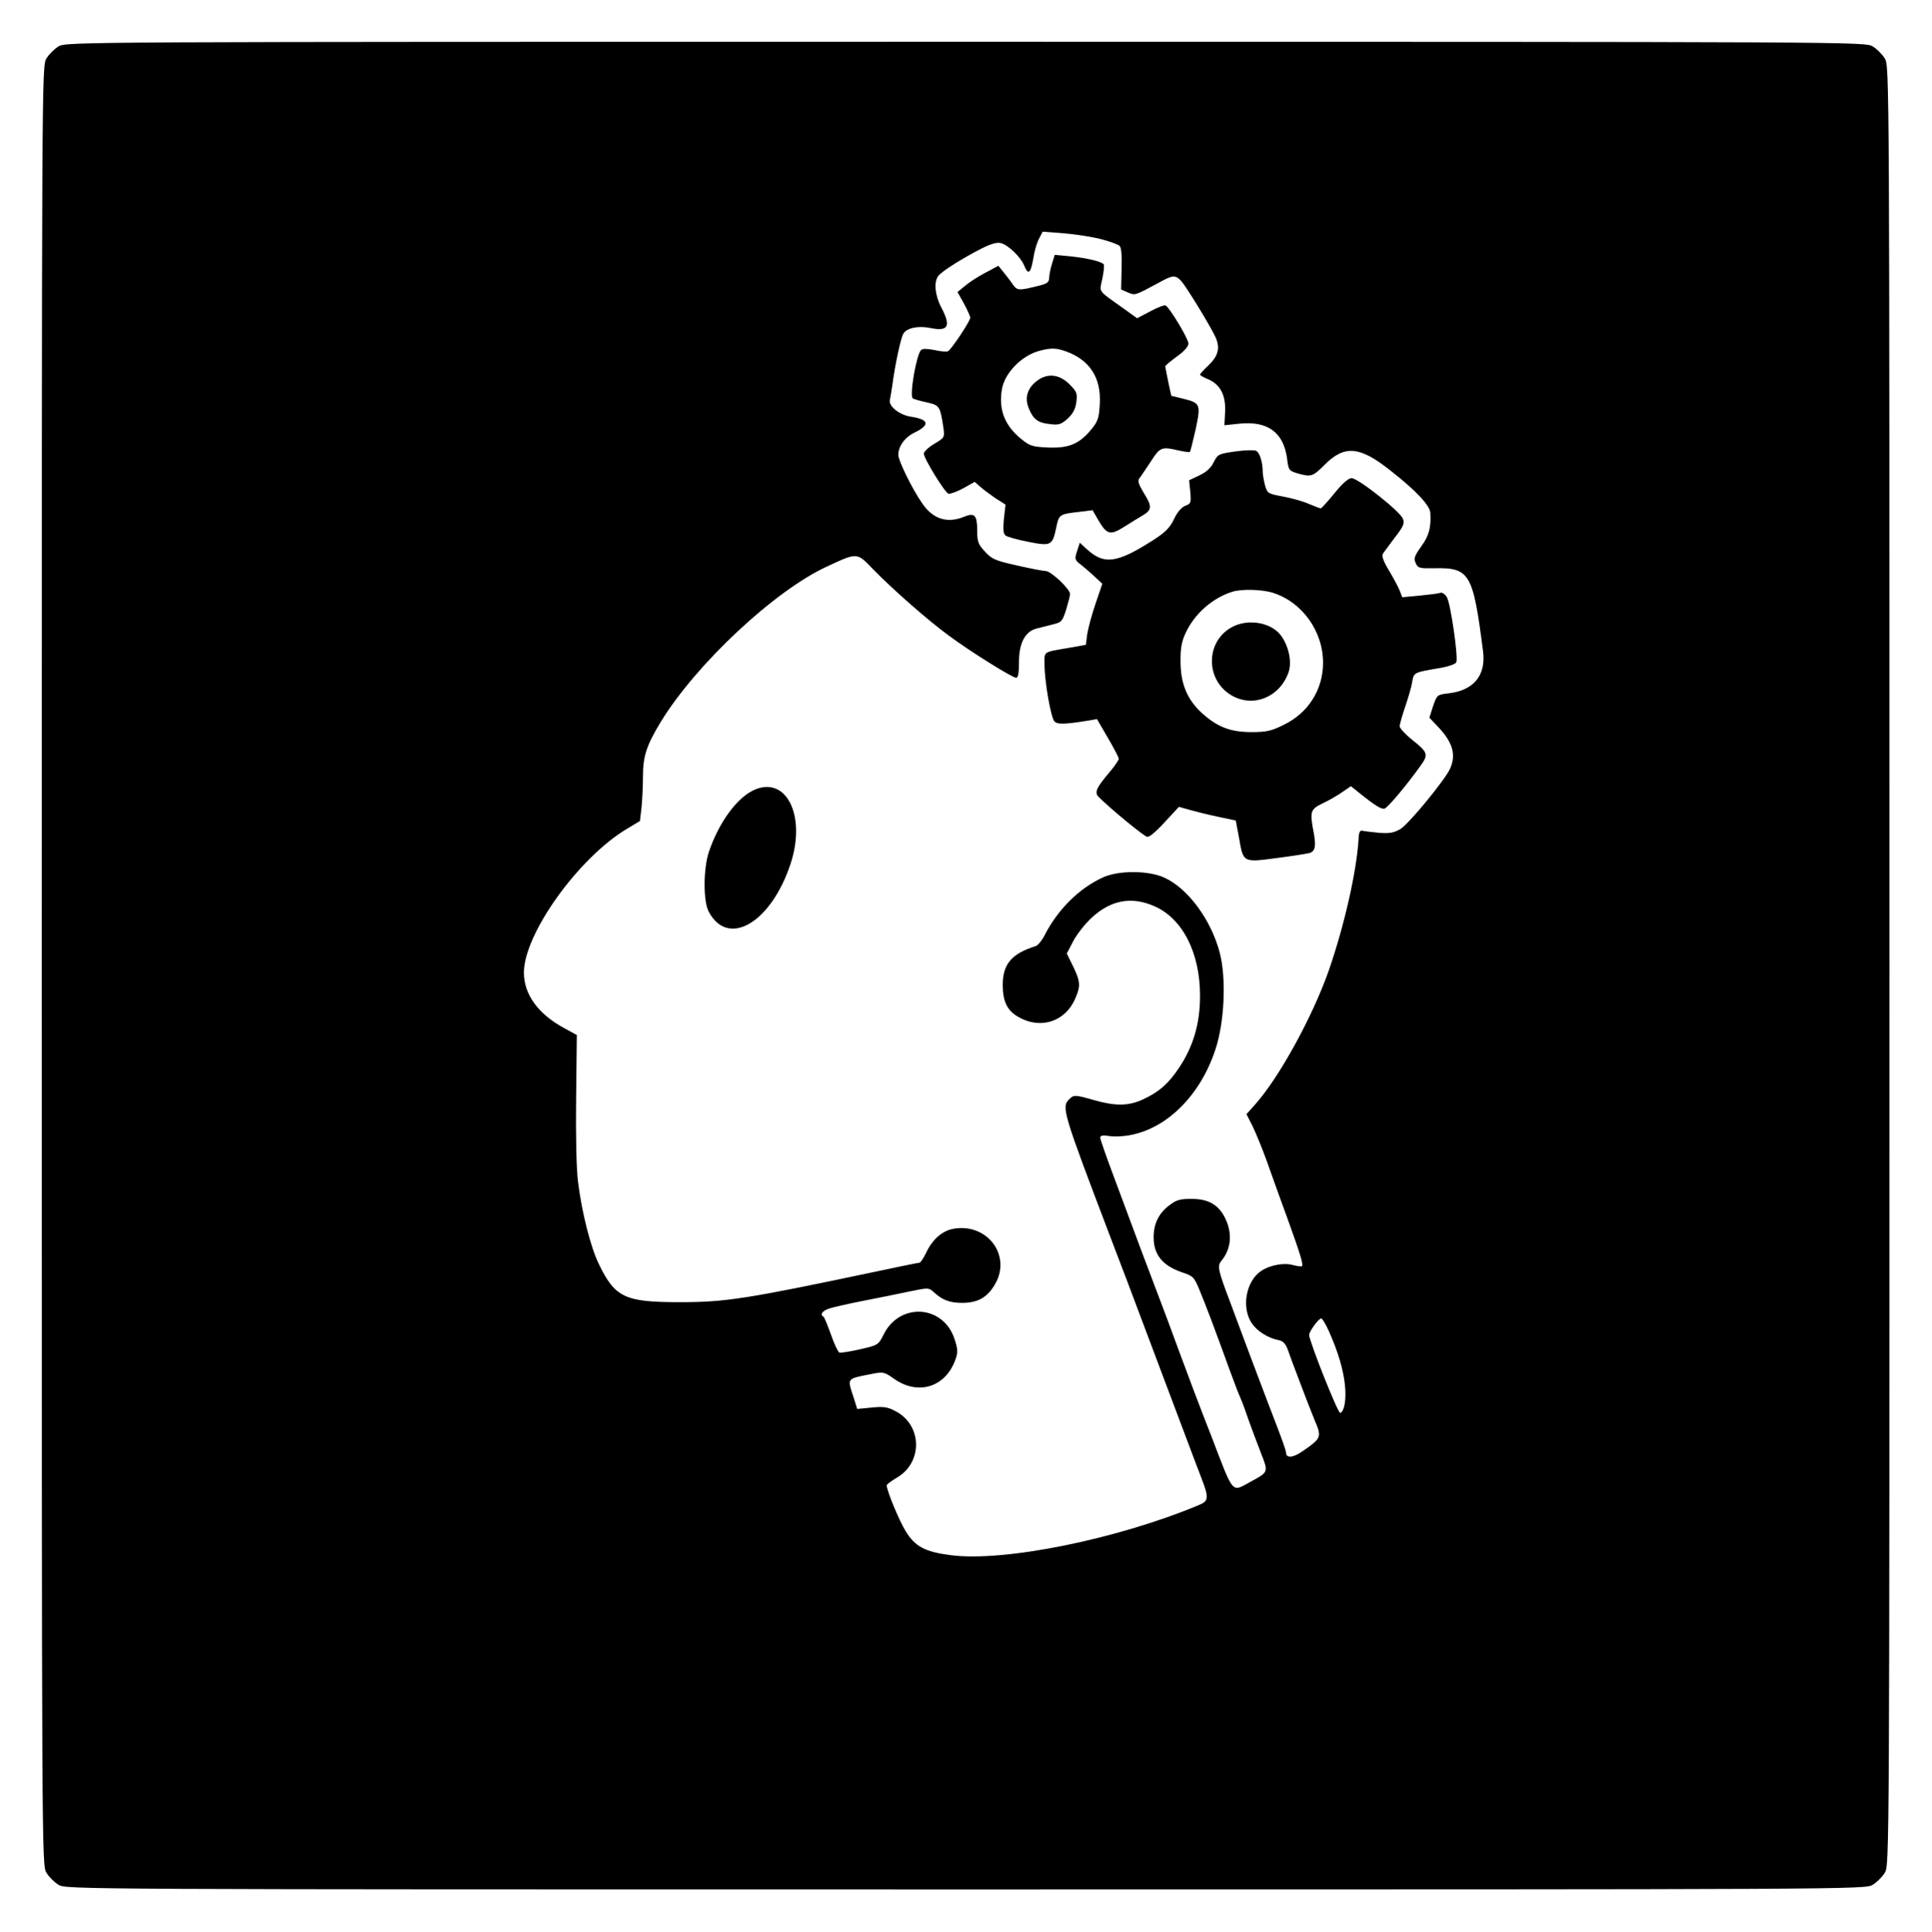
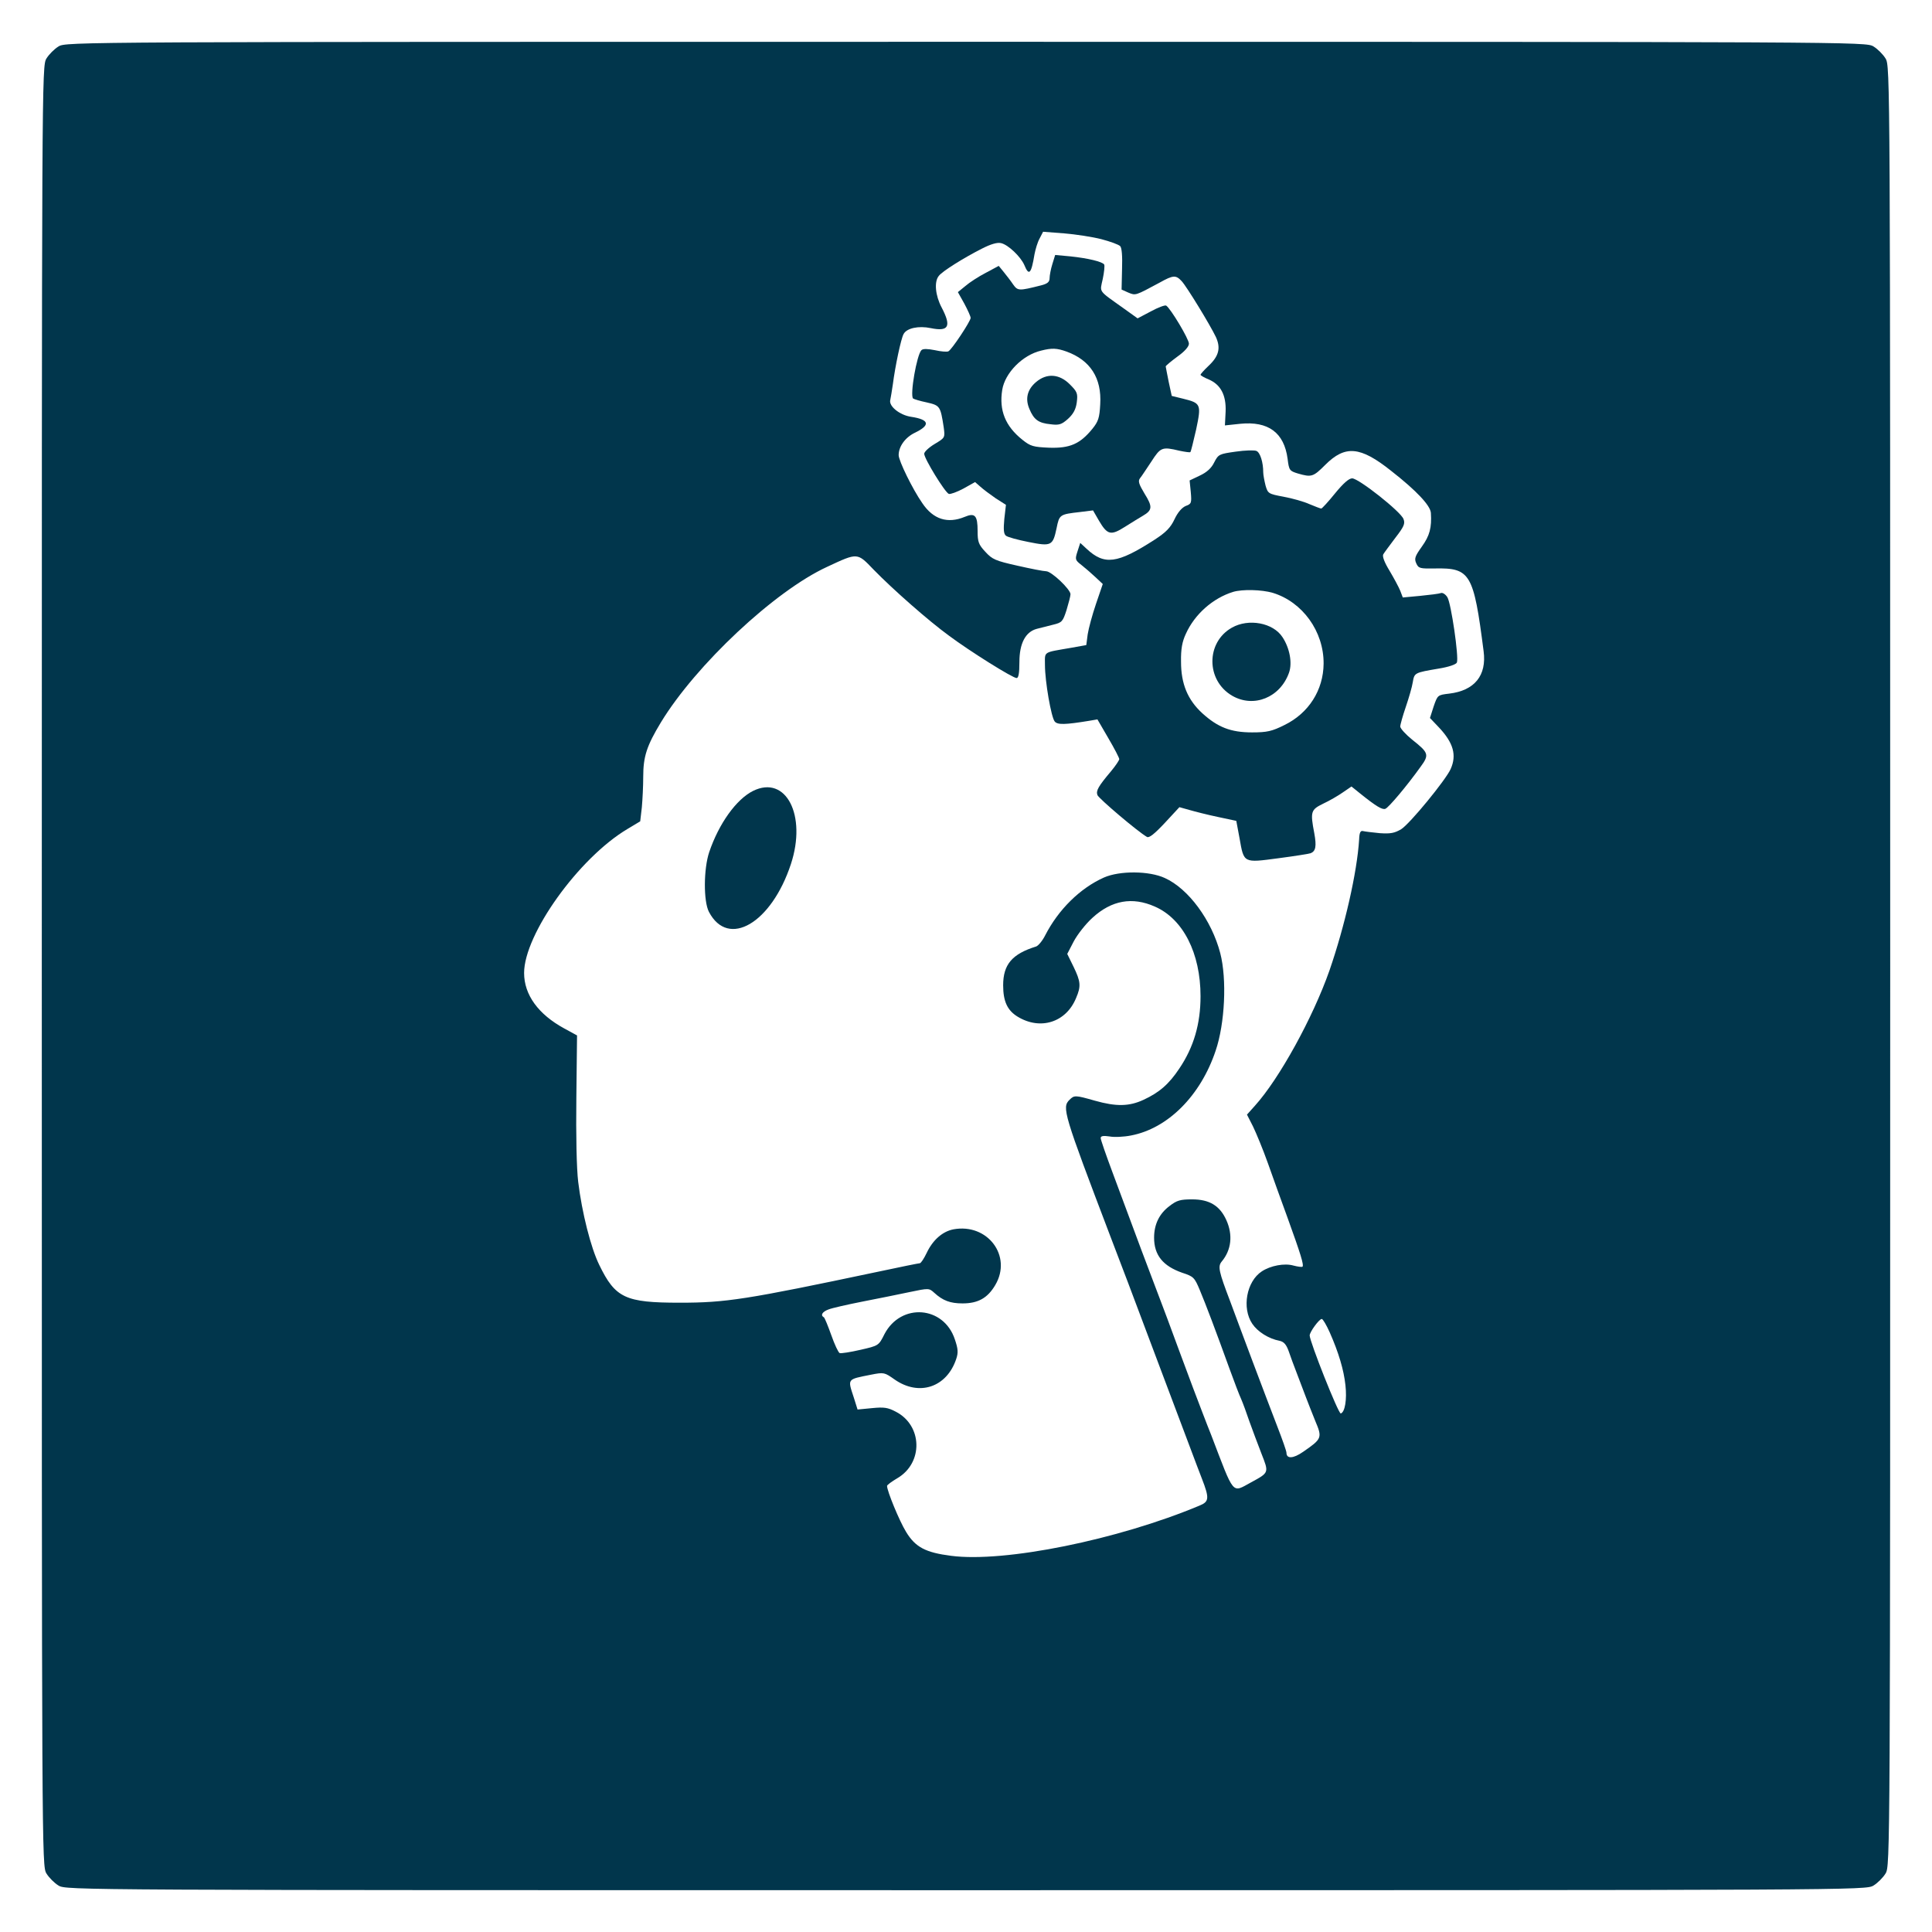
- <svg xmlns="http://www.w3.org/2000/svg" version="1.0" width="832pt" height="832pt" viewBox="0 0 832 832" preserveAspectRatio="xMidYMid meet">
-   <g transform="translate(0,832) scale(0.1,-0.1)" fill="#000000" stroke="none">
+ <svg xmlns="http://www.w3.org/2000/svg" version="1.0" width="100%" height="100%" viewBox="0 0 832 832" preserveAspectRatio="xMidYMid meet">
+   <g transform="translate(0,832) scale(0.1,-0.1)" fill="#01364c" stroke="none">
    <path d="M252 8120 c-18 -11 -41 -34 -52 -52 -20 -33 -20 -59 -20 -3908 0 -3849 0 -3875 20 -3908 11 -18 34 -41 52 -52 33 -20 59 -20 3908 -20 3849 0 3875 0 3908 20 18 11 41 34 52 52 20 33 20 59 20 3908 0 3849 0 3875 -20 3908 -11 18 -34 41 -52 52 -33 20 -59 20 -3908 20 -3849 0 -3875 0 -3908 -20z m4491 -830 c38 -10 74 -23 81 -30 7 -7 10 -43 8 -99 l-2 -88 29 -13 c32 -13 29 -14 135 43 59 33 70 33 95 6 22 -24 121 -186 147 -240 22 -48 13 -83 -32 -125 -19 -18 -34 -35 -34 -38 0 -3 16 -12 35 -20 52 -22 76 -68 73 -139 l-3 -59 66 7 c121 12 189 -38 204 -151 6 -49 8 -52 44 -63 59 -17 66 -15 118 37 86 86 151 80 283 -25 110 -86 170 -150 172 -182 4 -63 -5 -98 -39 -145 -30 -42 -33 -52 -24 -72 10 -22 16 -23 80 -22 153 3 167 -21 210 -356 14 -105 -39 -170 -148 -183 -50 -6 -50 -6 -67 -55 l-16 -50 39 -41 c62 -66 77 -119 50 -179 -21 -47 -176 -236 -213 -259 -29 -17 -46 -20 -92 -17 -31 3 -64 7 -72 9 -11 3 -16 -6 -17 -36 -9 -143 -62 -374 -128 -565 -71 -202 -216 -466 -321 -582 l-34 -38 26 -51 c14 -29 43 -99 64 -158 20 -58 59 -164 85 -236 56 -155 71 -203 64 -210 -3 -2 -20 0 -39 5 -38 11 -98 0 -136 -25 -66 -43 -87 -158 -41 -226 23 -34 70 -64 117 -73 19 -4 29 -16 39 -43 7 -21 24 -67 38 -103 14 -36 31 -81 38 -100 7 -19 25 -64 39 -99 31 -73 29 -77 -52 -133 -43 -30 -72 -31 -72 -4 0 7 -18 58 -39 112 -21 55 -69 180 -106 279 -37 99 -81 216 -97 260 -50 131 -54 151 -37 172 42 50 49 115 20 179 -28 62 -73 89 -147 89 -51 0 -66 -4 -98 -29 -44 -33 -66 -79 -66 -136 0 -75 38 -122 121 -151 49 -16 53 -20 76 -75 26 -62 68 -173 128 -339 20 -55 42 -113 50 -130 7 -16 23 -59 35 -95 13 -36 36 -98 52 -139 33 -84 34 -82 -45 -125 -83 -45 -70 -60 -171 204 -8 19 -25 64 -39 100 -14 36 -58 152 -97 258 -39 106 -75 203 -80 215 -5 12 -42 112 -84 222 -41 110 -97 261 -125 336 -28 75 -51 141 -51 148 0 9 11 11 38 7 20 -4 62 -2 92 4 159 30 300 171 365 365 40 117 49 308 20 420 -37 142 -137 278 -239 324 -67 31 -194 32 -262 2 -103 -46 -196 -138 -253 -249 -12 -24 -30 -45 -39 -48 -103 -32 -142 -77 -142 -167 0 -69 18 -108 62 -135 98 -60 209 -25 252 80 22 51 20 71 -11 135 l-27 55 28 54 c16 30 52 76 81 102 82 75 171 91 268 48 122 -53 197 -201 197 -386 0 -119 -29 -219 -91 -311 -45 -68 -87 -104 -154 -135 -62 -29 -118 -30 -210 -4 -84 24 -89 24 -109 4 -34 -33 -26 -58 176 -589 54 -141 74 -193 223 -590 81 -214 157 -418 171 -453 33 -85 31 -99 -11 -116 -351 -147 -839 -246 -1069 -216 -110 14 -154 37 -194 103 -29 47 -82 176 -82 198 0 4 20 19 44 33 113 66 109 228 -7 287 -34 18 -51 20 -102 15 l-62 -6 -16 51 c-27 83 -31 78 74 99 56 11 58 10 102 -21 105 -73 224 -34 265 89 9 27 8 43 -6 84 -48 145 -232 158 -303 23 -25 -50 -25 -50 -104 -68 -43 -10 -83 -16 -89 -14 -6 3 -22 37 -36 77 -14 39 -28 74 -32 77 -16 9 -7 24 20 34 15 6 81 21 147 34 66 13 157 31 203 41 81 17 83 17 105 -3 37 -34 69 -46 122 -46 67 0 108 23 141 79 74 125 -33 267 -180 240 -47 -9 -89 -46 -115 -101 -12 -25 -25 -45 -30 -45 -4 0 -84 -16 -177 -36 -573 -121 -658 -134 -857 -134 -234 0 -277 20 -346 162 -37 75 -75 227 -91 358 -7 57 -10 201 -8 363 l3 268 -55 30 c-112 61 -173 145 -173 239 0 166 235 495 445 620 l55 33 7 60 c3 33 6 92 6 132 0 87 15 133 76 234 151 248 490 566 716 670 133 62 129 62 201 -13 82 -84 235 -219 323 -283 91 -68 275 -183 292 -183 8 0 12 20 12 69 0 80 26 130 75 143 17 4 48 12 71 18 37 9 41 13 57 63 9 30 17 60 17 68 0 21 -82 99 -105 99 -11 0 -67 11 -124 24 -94 21 -108 27 -138 60 -29 31 -33 43 -33 89 0 67 -11 80 -56 61 -73 -30 -135 -11 -182 59 -42 60 -102 183 -102 207 0 37 28 76 69 96 69 33 64 57 -15 69 -49 7 -98 46 -90 73 2 9 7 40 11 67 10 78 35 196 46 216 13 26 65 37 117 26 78 -16 90 7 47 89 -27 51 -33 111 -12 136 15 20 108 78 185 117 39 20 67 28 83 24 31 -7 84 -58 100 -94 20 -49 30 -39 44 46 4 21 13 52 22 68 l15 29 90 -7 c50 -4 122 -15 161 -25z m983 -4707 c39 -88 61 -163 68 -228 7 -62 -2 -116 -20 -122 -10 -3 -134 310 -134 336 0 15 41 71 52 71 5 0 20 -26 34 -57z" />
    <path d="M4532 7183 c-7 -22 -12 -50 -12 -61 0 -16 -9 -24 -37 -31 -95 -24 -100 -24 -120 4 -10 15 -28 38 -40 53 l-22 27 -56 -30 c-31 -16 -71 -42 -88 -57 l-32 -26 28 -50 c15 -28 27 -55 27 -61 0 -14 -82 -138 -96 -144 -6 -3 -32 -1 -58 5 -31 6 -51 7 -58 0 -20 -20 -50 -193 -36 -208 4 -3 30 -11 59 -17 57 -13 59 -16 73 -107 6 -45 6 -45 -39 -72 -25 -15 -45 -34 -45 -42 0 -21 89 -166 106 -173 7 -2 35 8 63 23 l50 28 23 -20 c13 -12 43 -34 66 -50 l44 -28 -7 -61 c-4 -45 -3 -64 7 -72 7 -6 51 -18 97 -27 99 -20 105 -16 121 59 12 59 13 60 101 70 l56 7 26 -45 c36 -61 51 -64 111 -26 28 18 63 39 78 48 41 24 42 39 7 95 -24 40 -29 54 -20 66 7 8 28 41 49 72 40 62 46 65 121 47 24 -5 45 -8 47 -6 3 2 13 46 25 97 23 109 21 114 -56 133 l-49 12 -13 60 c-7 33 -12 63 -13 67 0 3 23 22 50 42 31 22 50 43 50 56 0 20 -79 152 -98 164 -5 3 -35 -8 -66 -25 l-57 -30 -60 43 c-112 80 -103 67 -90 127 6 29 9 57 6 62 -8 12 -69 27 -146 35 l-65 6 -12 -39z m61 -377 c102 -37 152 -114 145 -227 -3 -58 -8 -74 -34 -106 -53 -65 -97 -84 -186 -81 -68 3 -80 6 -115 34 -74 59 -101 127 -87 215 12 74 88 150 167 169 47 12 68 11 110 -4z" />
    <path d="M4462 6675 c-38 -32 -48 -72 -29 -116 19 -46 39 -61 91 -66 37 -5 48 -1 75 23 23 21 34 41 38 71 5 39 2 46 -30 78 -45 45 -99 49 -145 10z" />
    <path d="M5321 6375 c-70 -10 -74 -11 -92 -46 -12 -25 -32 -43 -62 -57 l-44 -21 5 -50 c4 -47 3 -51 -22 -60 -16 -7 -34 -27 -48 -57 -17 -36 -36 -56 -87 -89 -160 -103 -215 -110 -292 -38 l-27 25 -12 -37 c-11 -34 -10 -37 17 -58 15 -12 42 -35 60 -52 l32 -30 -29 -85 c-16 -47 -32 -106 -36 -132 l-6 -46 -67 -12 c-121 -21 -111 -14 -111 -73 0 -72 27 -226 42 -244 12 -15 45 -14 149 3 l35 6 47 -81 c26 -44 47 -85 47 -90 0 -5 -16 -29 -36 -53 -54 -64 -65 -83 -58 -102 6 -15 173 -157 213 -180 9 -6 32 12 77 60 l63 68 43 -12 c24 -7 79 -21 122 -30 l80 -17 14 -75 c19 -108 16 -106 167 -86 69 9 132 19 140 22 21 9 25 30 15 85 -18 94 -15 102 38 128 26 12 64 34 84 48 l38 26 36 -29 c72 -58 97 -72 110 -67 14 5 93 99 151 180 39 53 36 61 -36 118 -27 22 -50 47 -51 56 0 8 11 47 24 85 13 38 27 86 30 106 7 41 7 41 113 59 43 7 74 18 77 26 9 23 -25 256 -41 281 -8 13 -21 21 -28 18 -8 -3 -48 -8 -89 -12 l-75 -7 -11 29 c-6 15 -27 54 -46 86 -22 36 -32 62 -27 71 4 7 28 39 52 71 37 48 43 61 35 81 -12 32 -193 175 -221 175 -14 0 -38 -21 -74 -65 -29 -36 -56 -65 -59 -65 -4 0 -27 9 -51 19 -24 11 -74 25 -112 32 -65 12 -67 14 -77 48 -5 20 -10 46 -10 57 0 43 -13 85 -29 92 -9 4 -49 3 -90 -3z m160 -608 c128 -39 220 -166 219 -305 -1 -114 -64 -213 -168 -264 -54 -27 -75 -32 -140 -32 -92 0 -148 22 -215 83 -63 58 -91 127 -91 221 -1 55 5 87 21 121 38 84 116 153 203 180 40 12 123 10 171 -4z" />
    <path d="M5305 5617 c-112 -63 -112 -227 1 -293 93 -54 207 -8 245 99 15 42 3 106 -28 153 -40 62 -146 82 -218 41z" />
    <path d="M3243 4914 c-72 -36 -147 -140 -189 -264 -24 -72 -25 -211 -1 -257 83 -158 269 -49 353 206 69 210 -21 385 -163 315z" />
  </g>
</svg>
